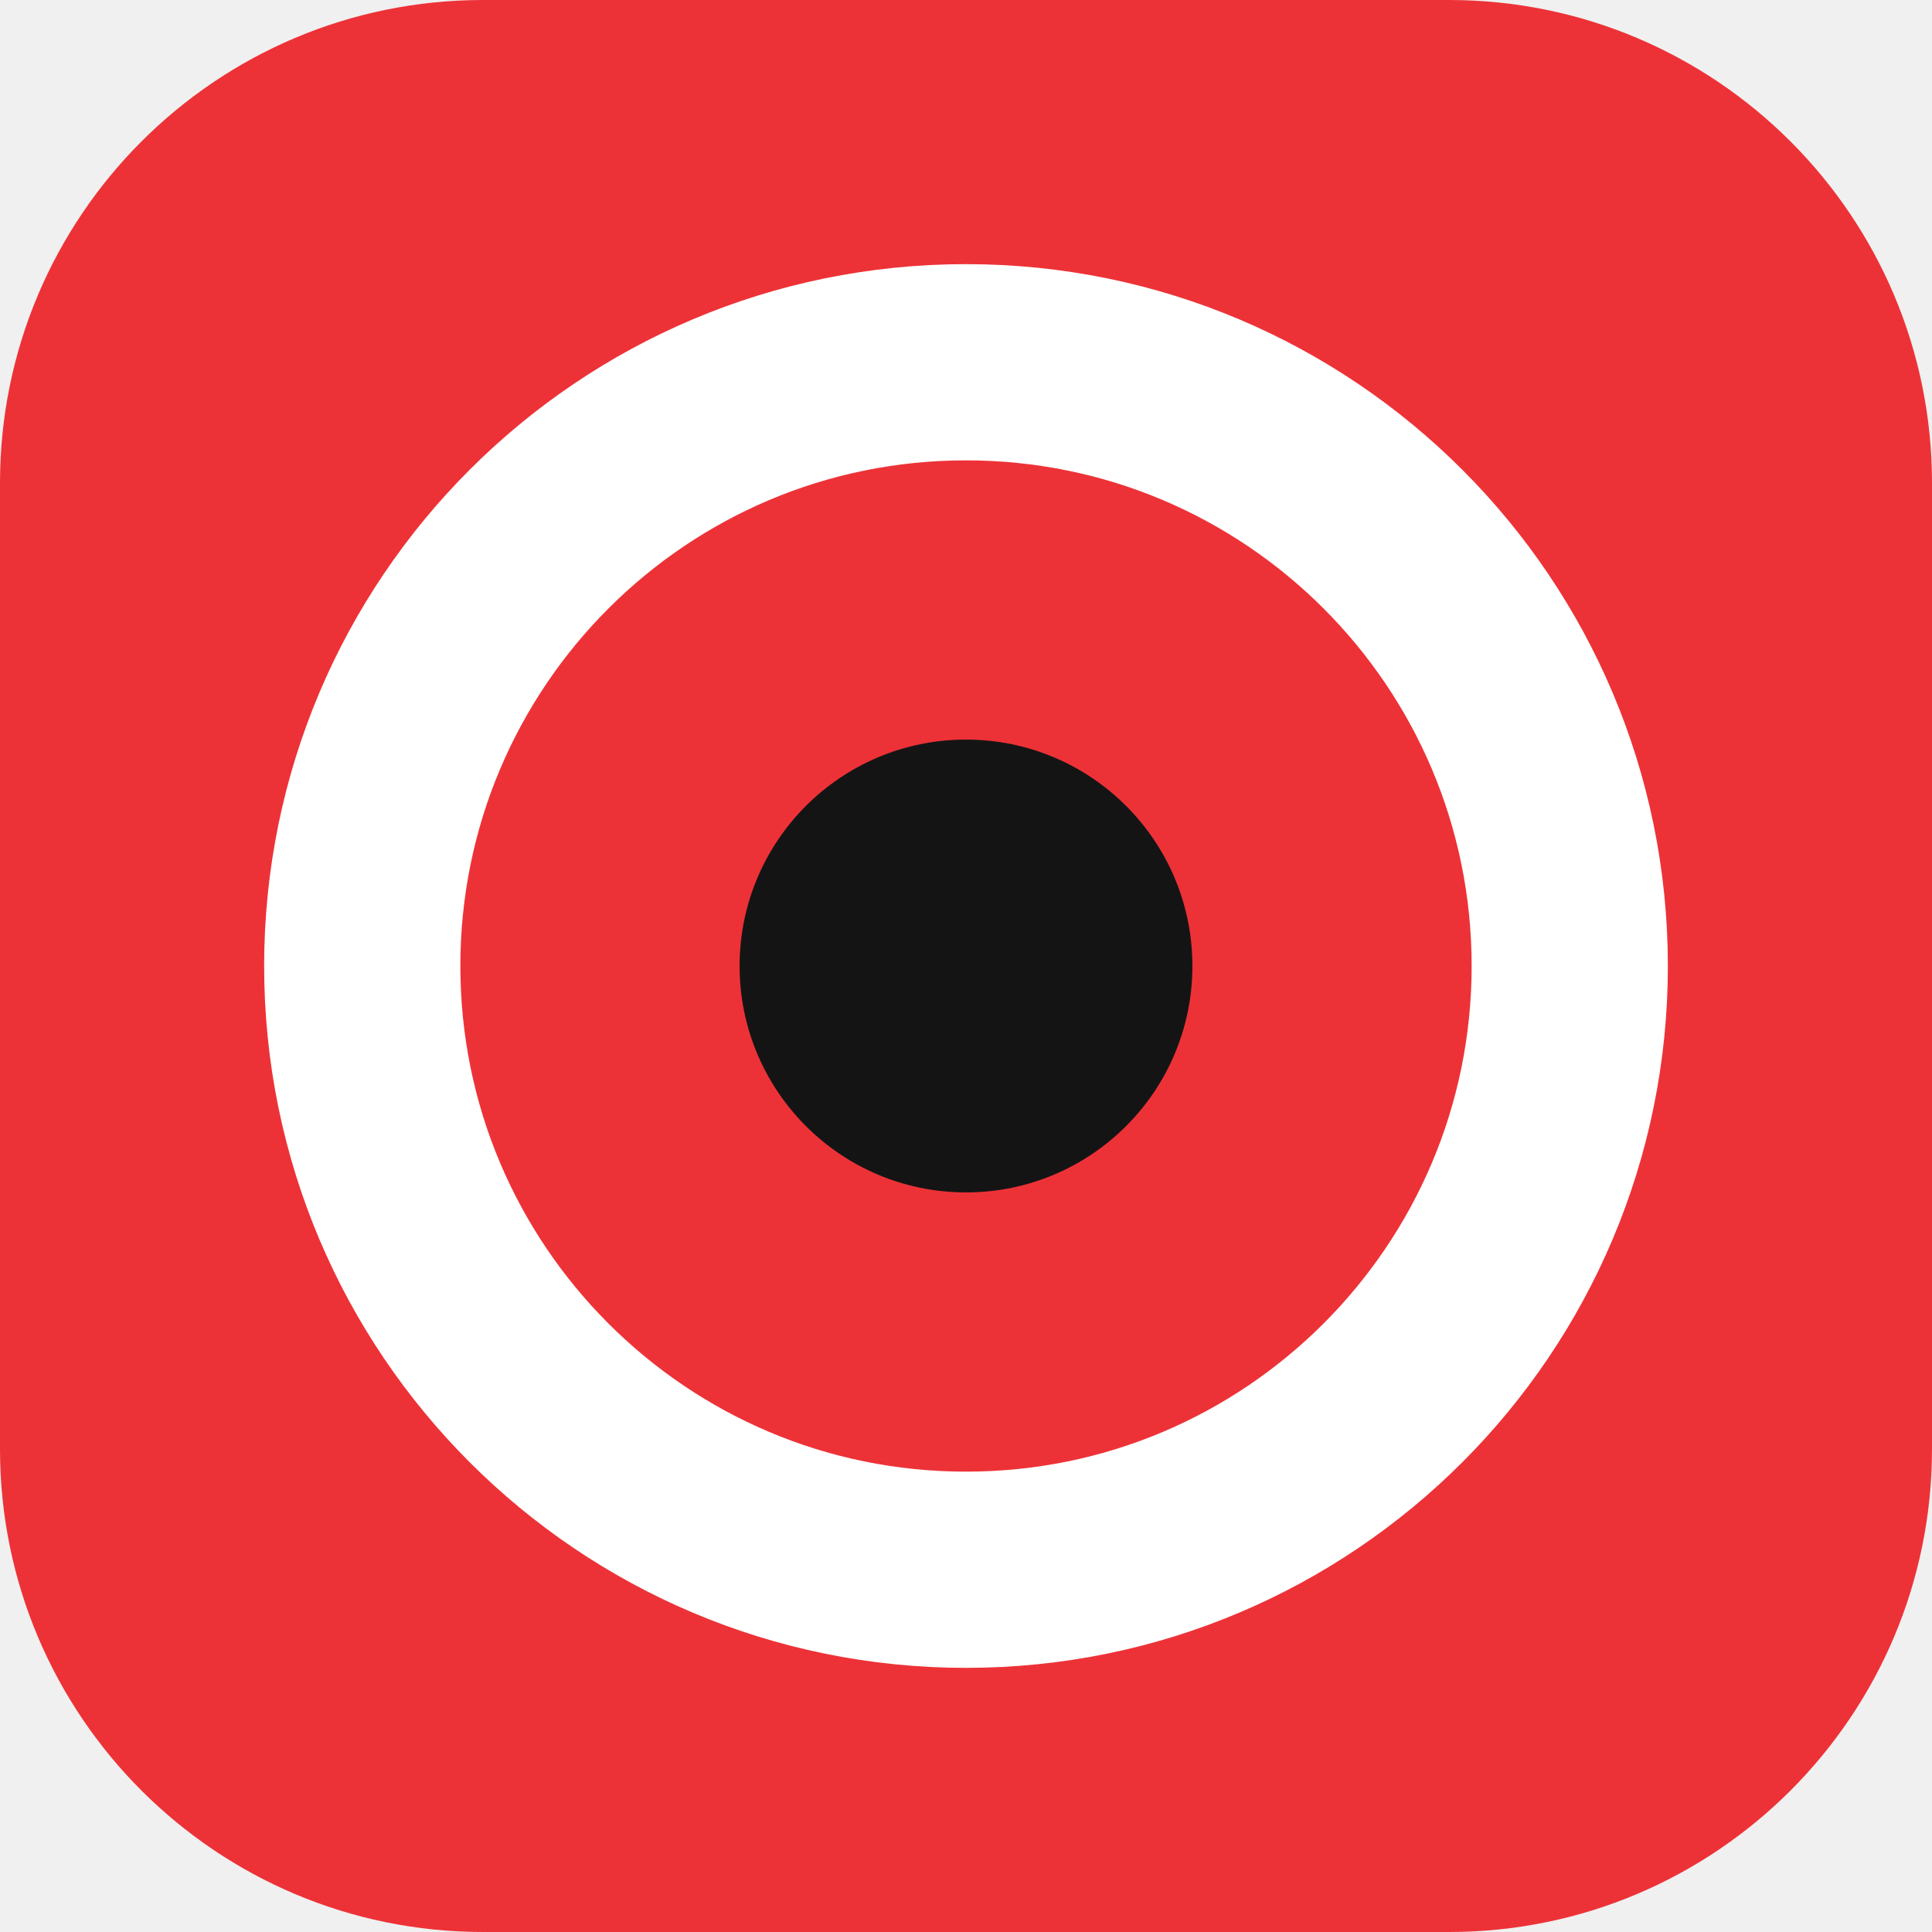
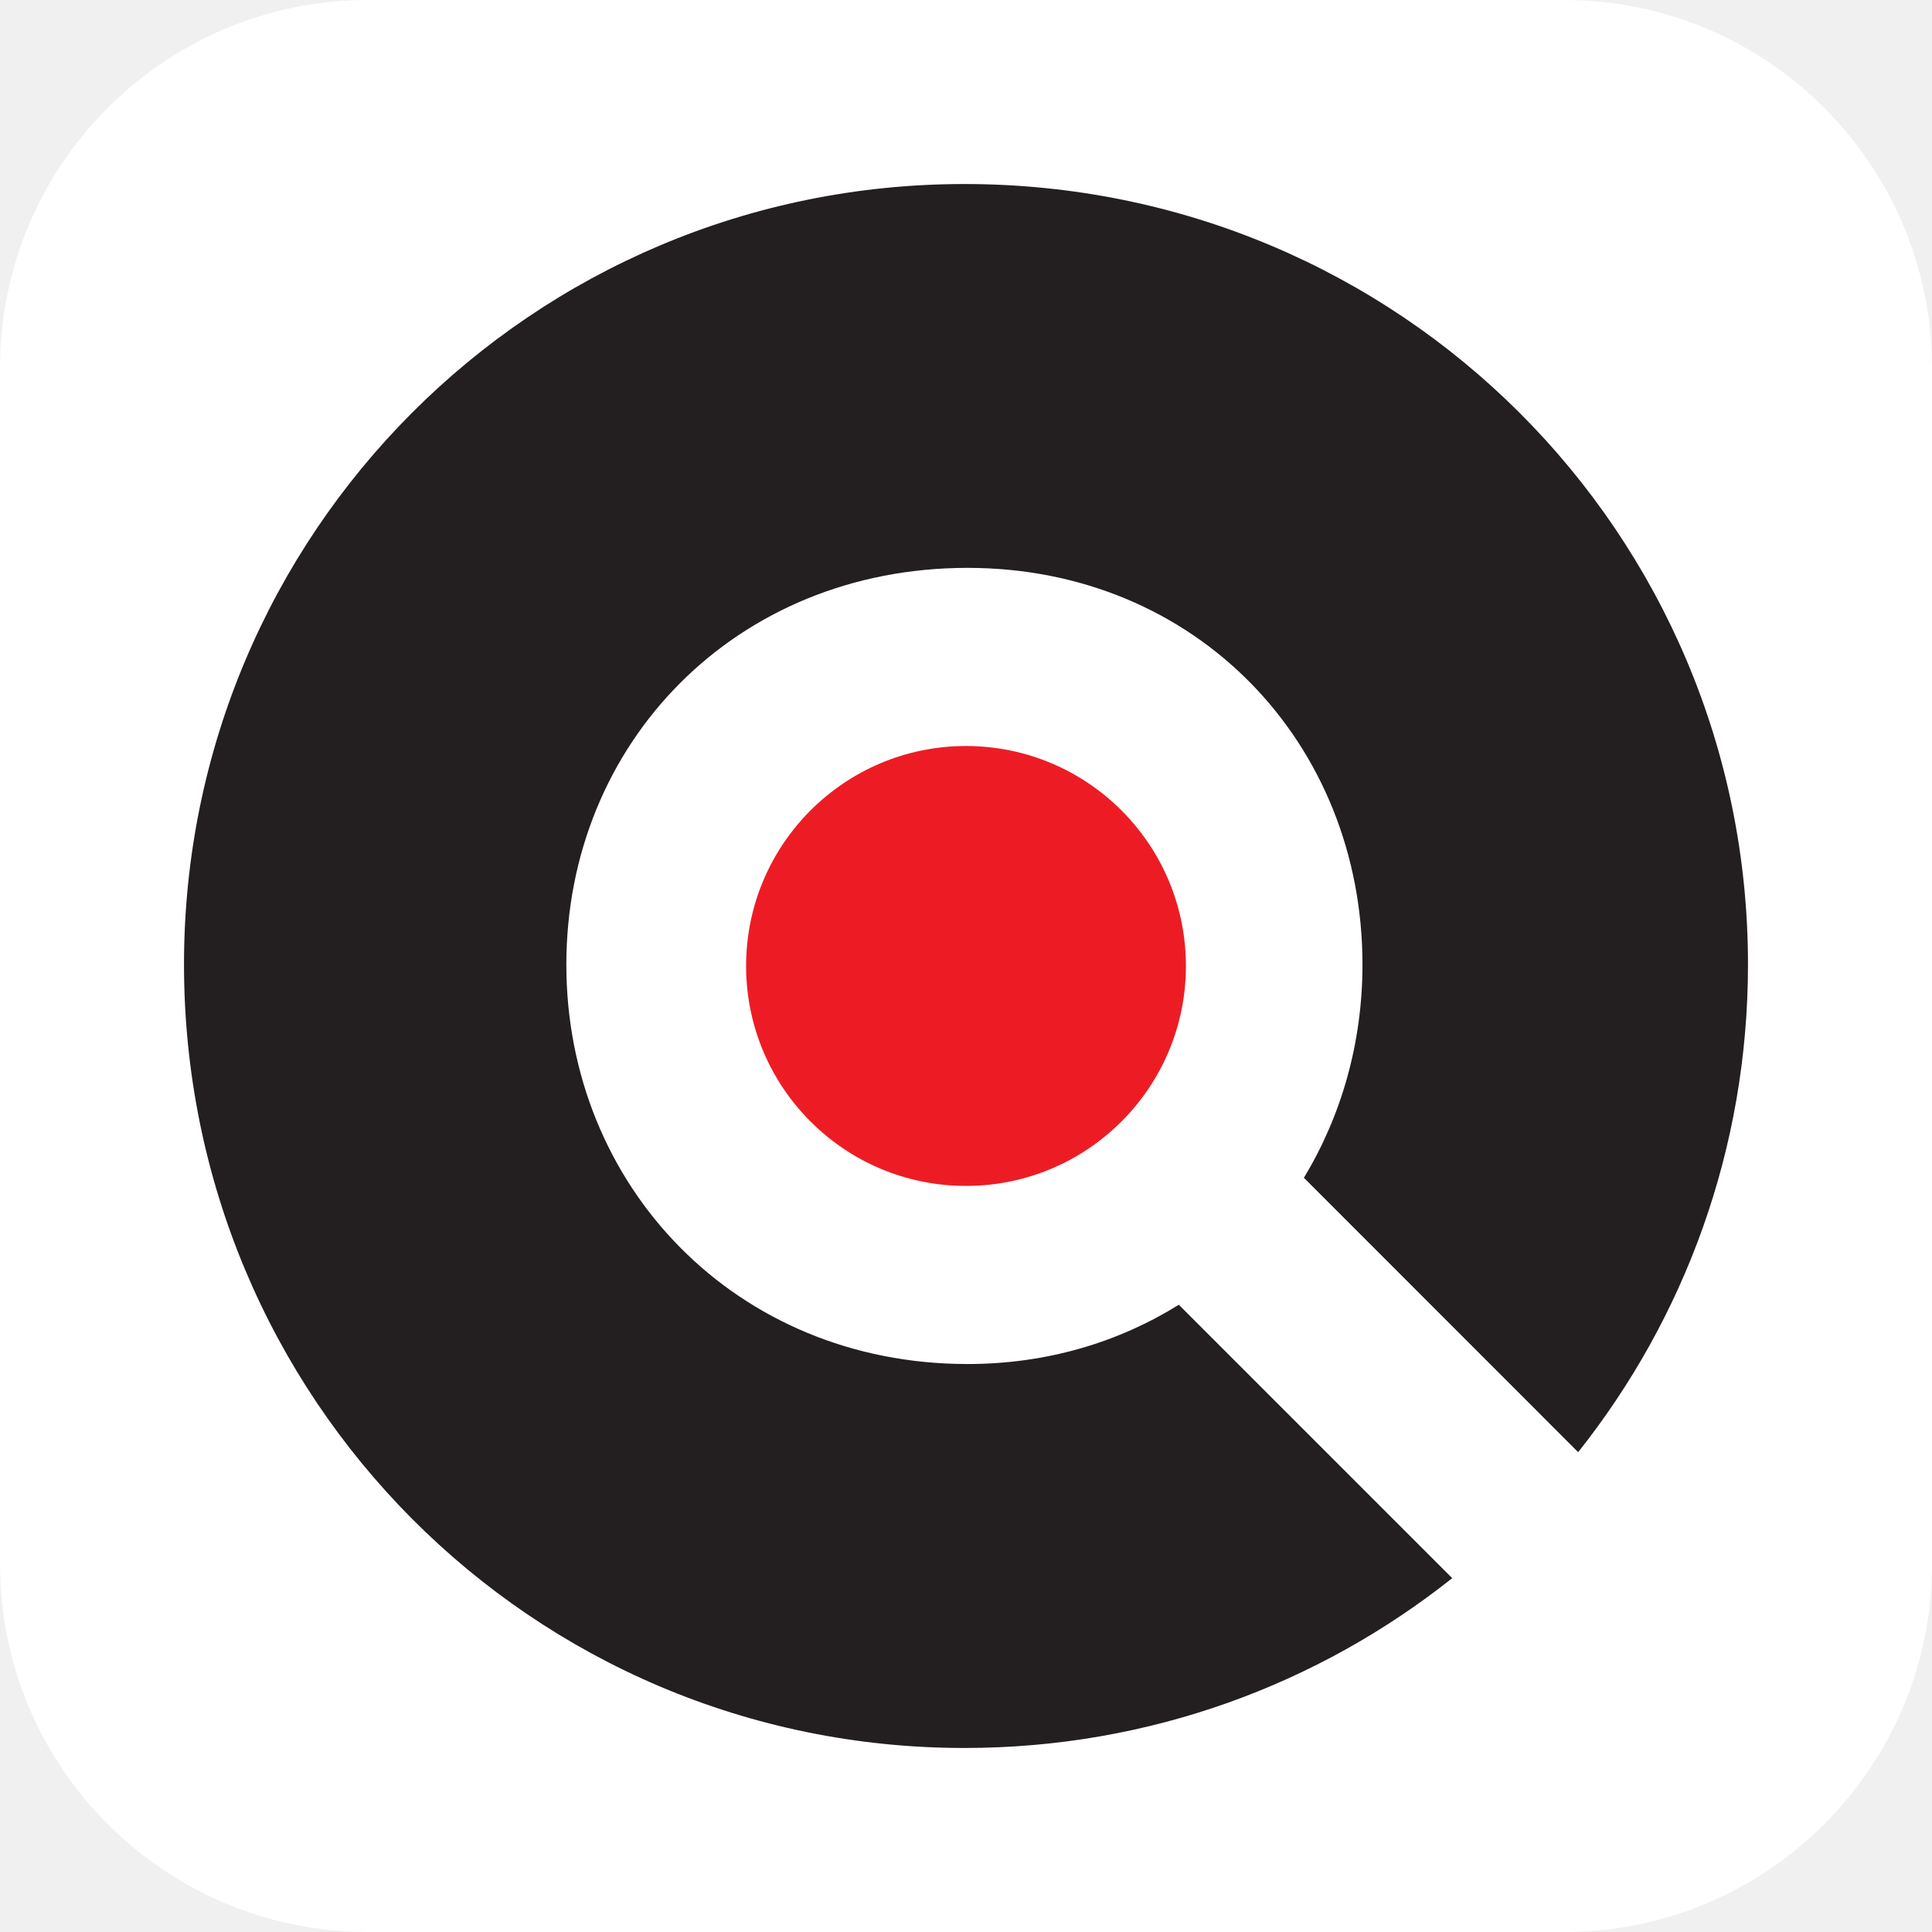
- <svg xmlns="http://www.w3.org/2000/svg" viewBox="0 0 64 64" fill="none">
-   <rect width="64" height="64" rx="16" fill="#ED3237" />
-   <circle cx="32" cy="32" r="20" stroke="#FFFFFF" stroke-width="6.5" />
-   <circle cx="32" cy="32" r="7.5" fill="#151415" />
+ <svg xmlns="http://www.w3.org/2000/svg" viewBox="0 0 231 231">
+   <rect width="231" height="231" rx="44" fill="#FFFFFF" />
+   <g transform="translate(22 22)">
+     <path fill="#231F20" d="M118.944 134.002C111.770 138.473 103.193 141.090 93.681 141.090C65.958 141.090 45.715 119.787 45.715 93.331C45.715 66.863 65.958 45.897 93.681 45.897C121.040 45.897 140.904 66.863 140.904 93.331C140.904 102.723 138.359 111.455 133.902 118.823L166.693 151.628C179.395 135.635 186.999 115.402 186.999 93.307C186.999 41.844 145.400 0.003 93.314 0.003C41.595 0.003 0.000 41.844 0.000 93.307C0.000 145.147 41.595 186.998 93.314 186.998C115.461 186.998 135.666 179.374 151.635 166.693L118.944 134.002Z" />
+     <path fill="#ED1C24" d="M119.794 93.497C119.794 78.978 108.027 67.197 93.494 67.197C78.975 67.197 67.208 78.978 67.208 93.497C67.208 108.016 78.975 119.794 93.494 119.794C108.027 119.794 119.794 108.016 119.794 93.497Z" />
+   </g>
</svg>
